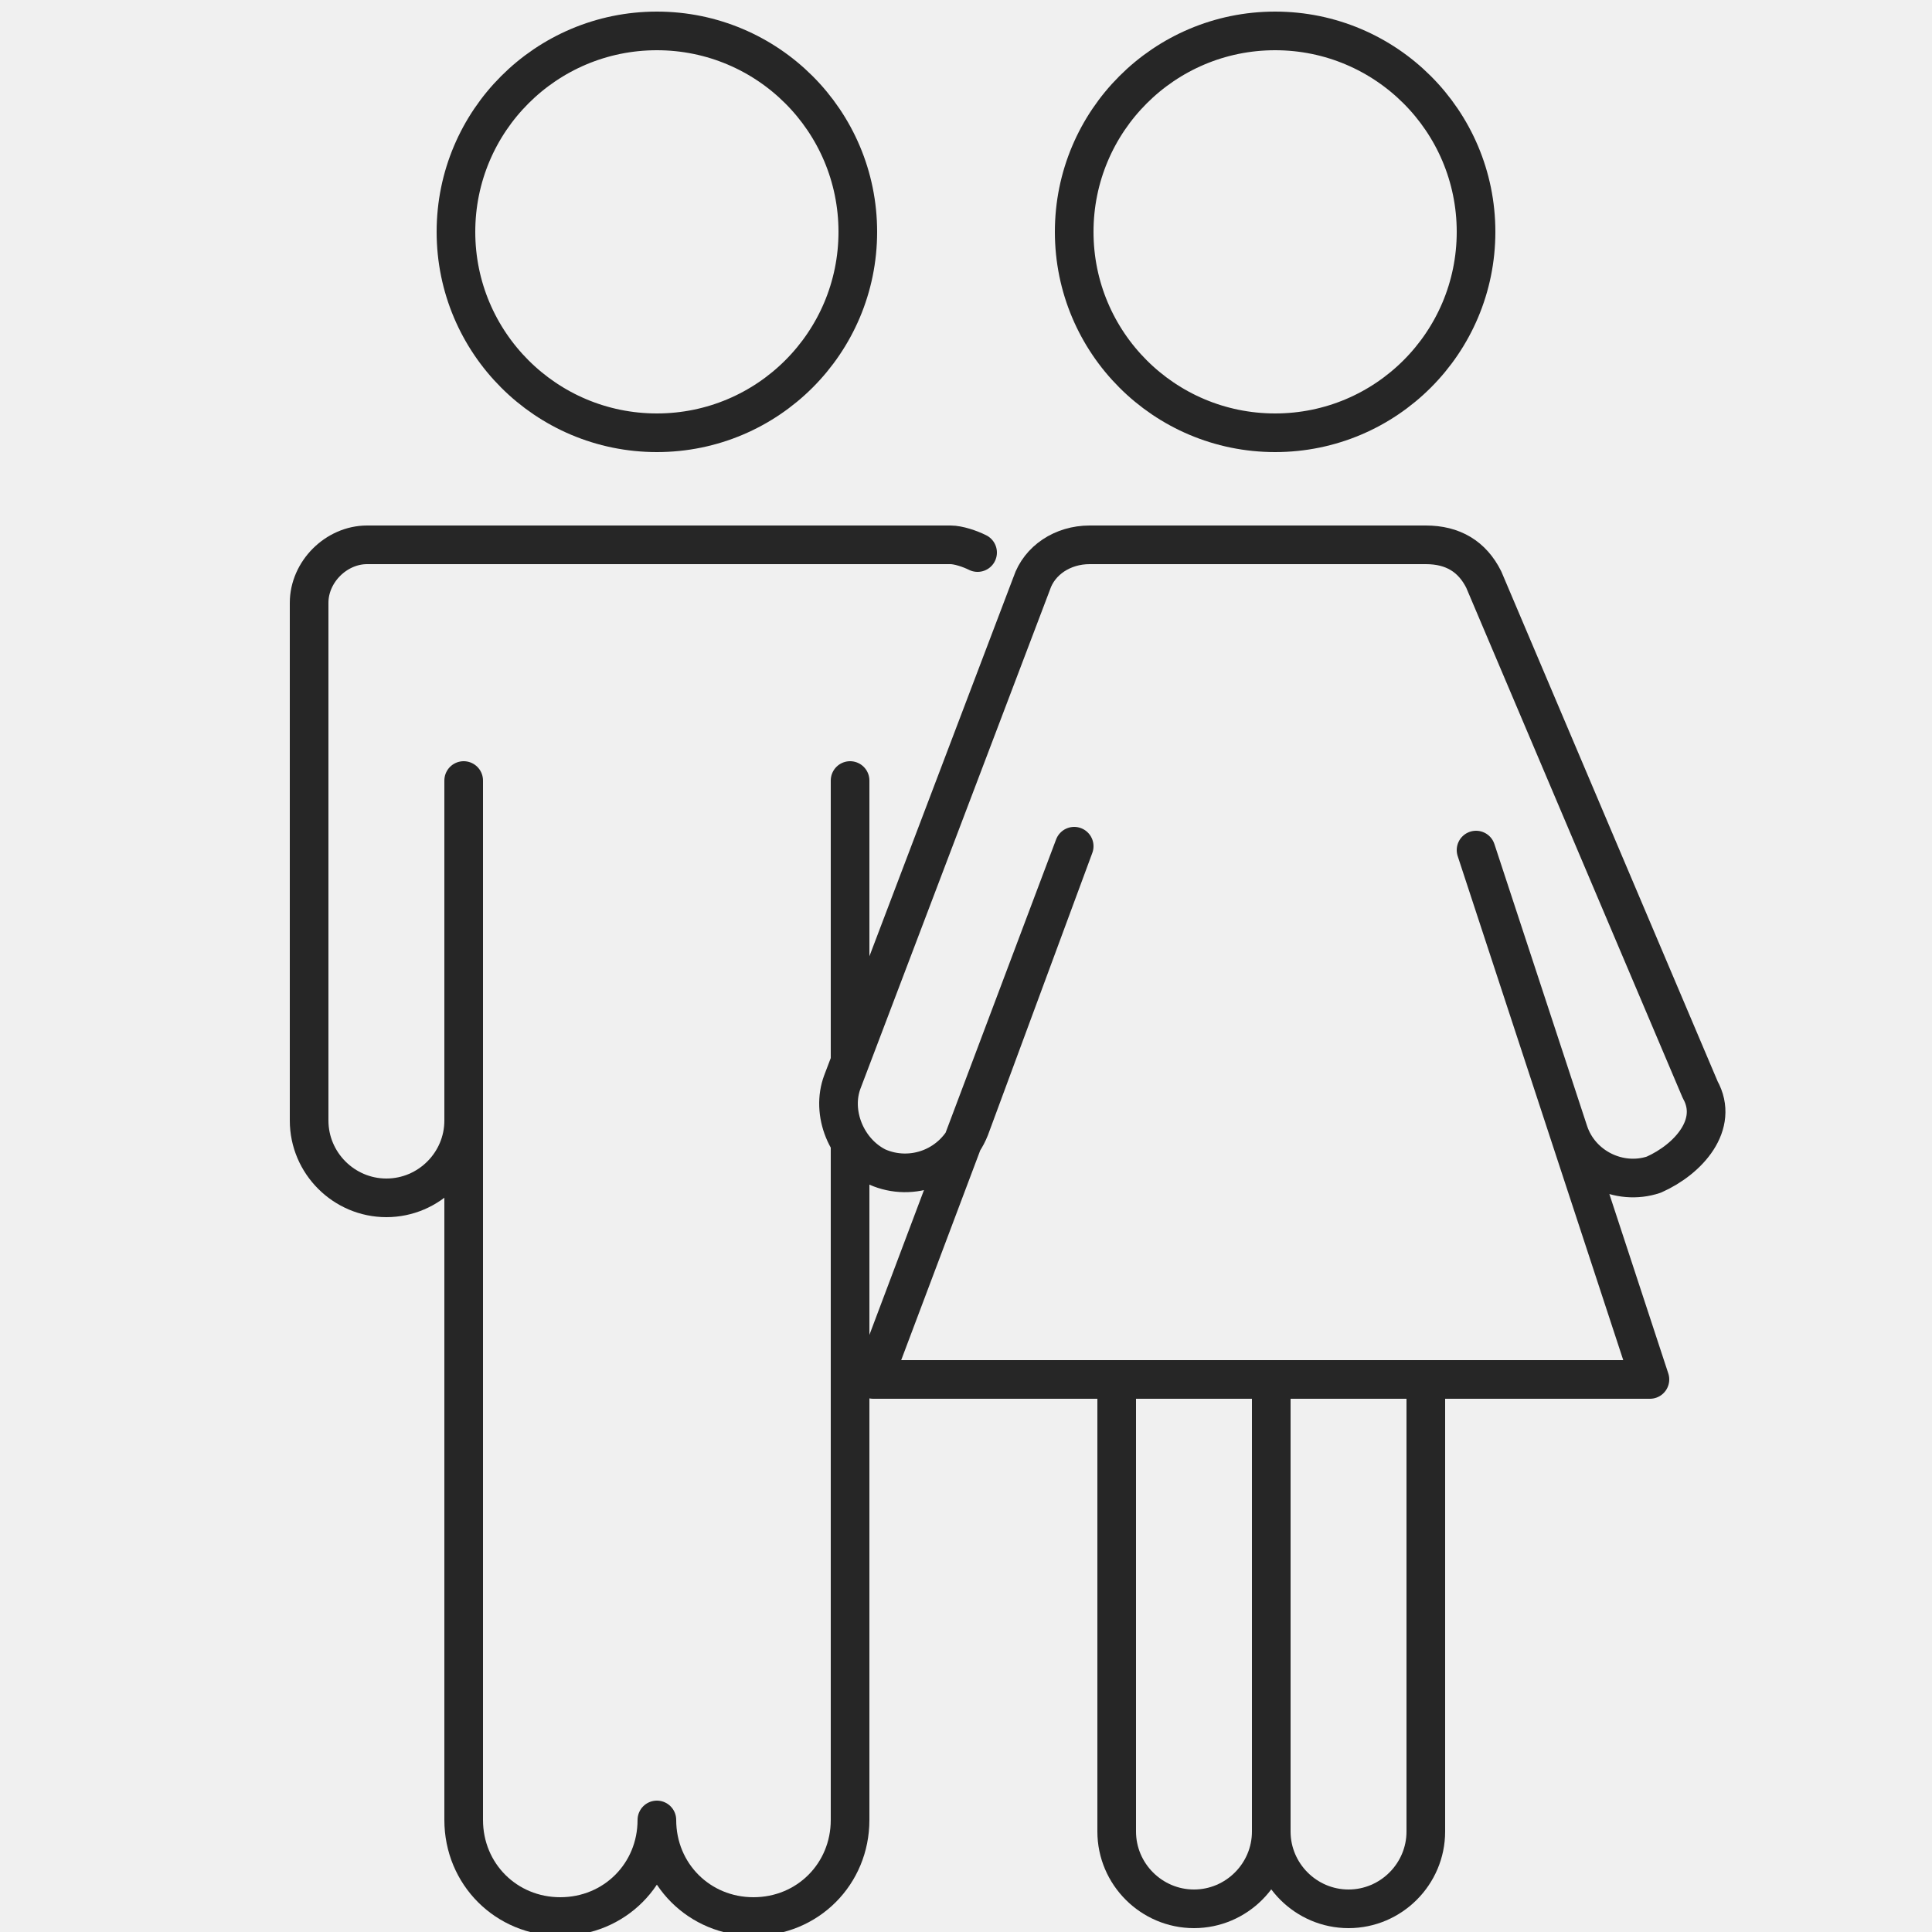
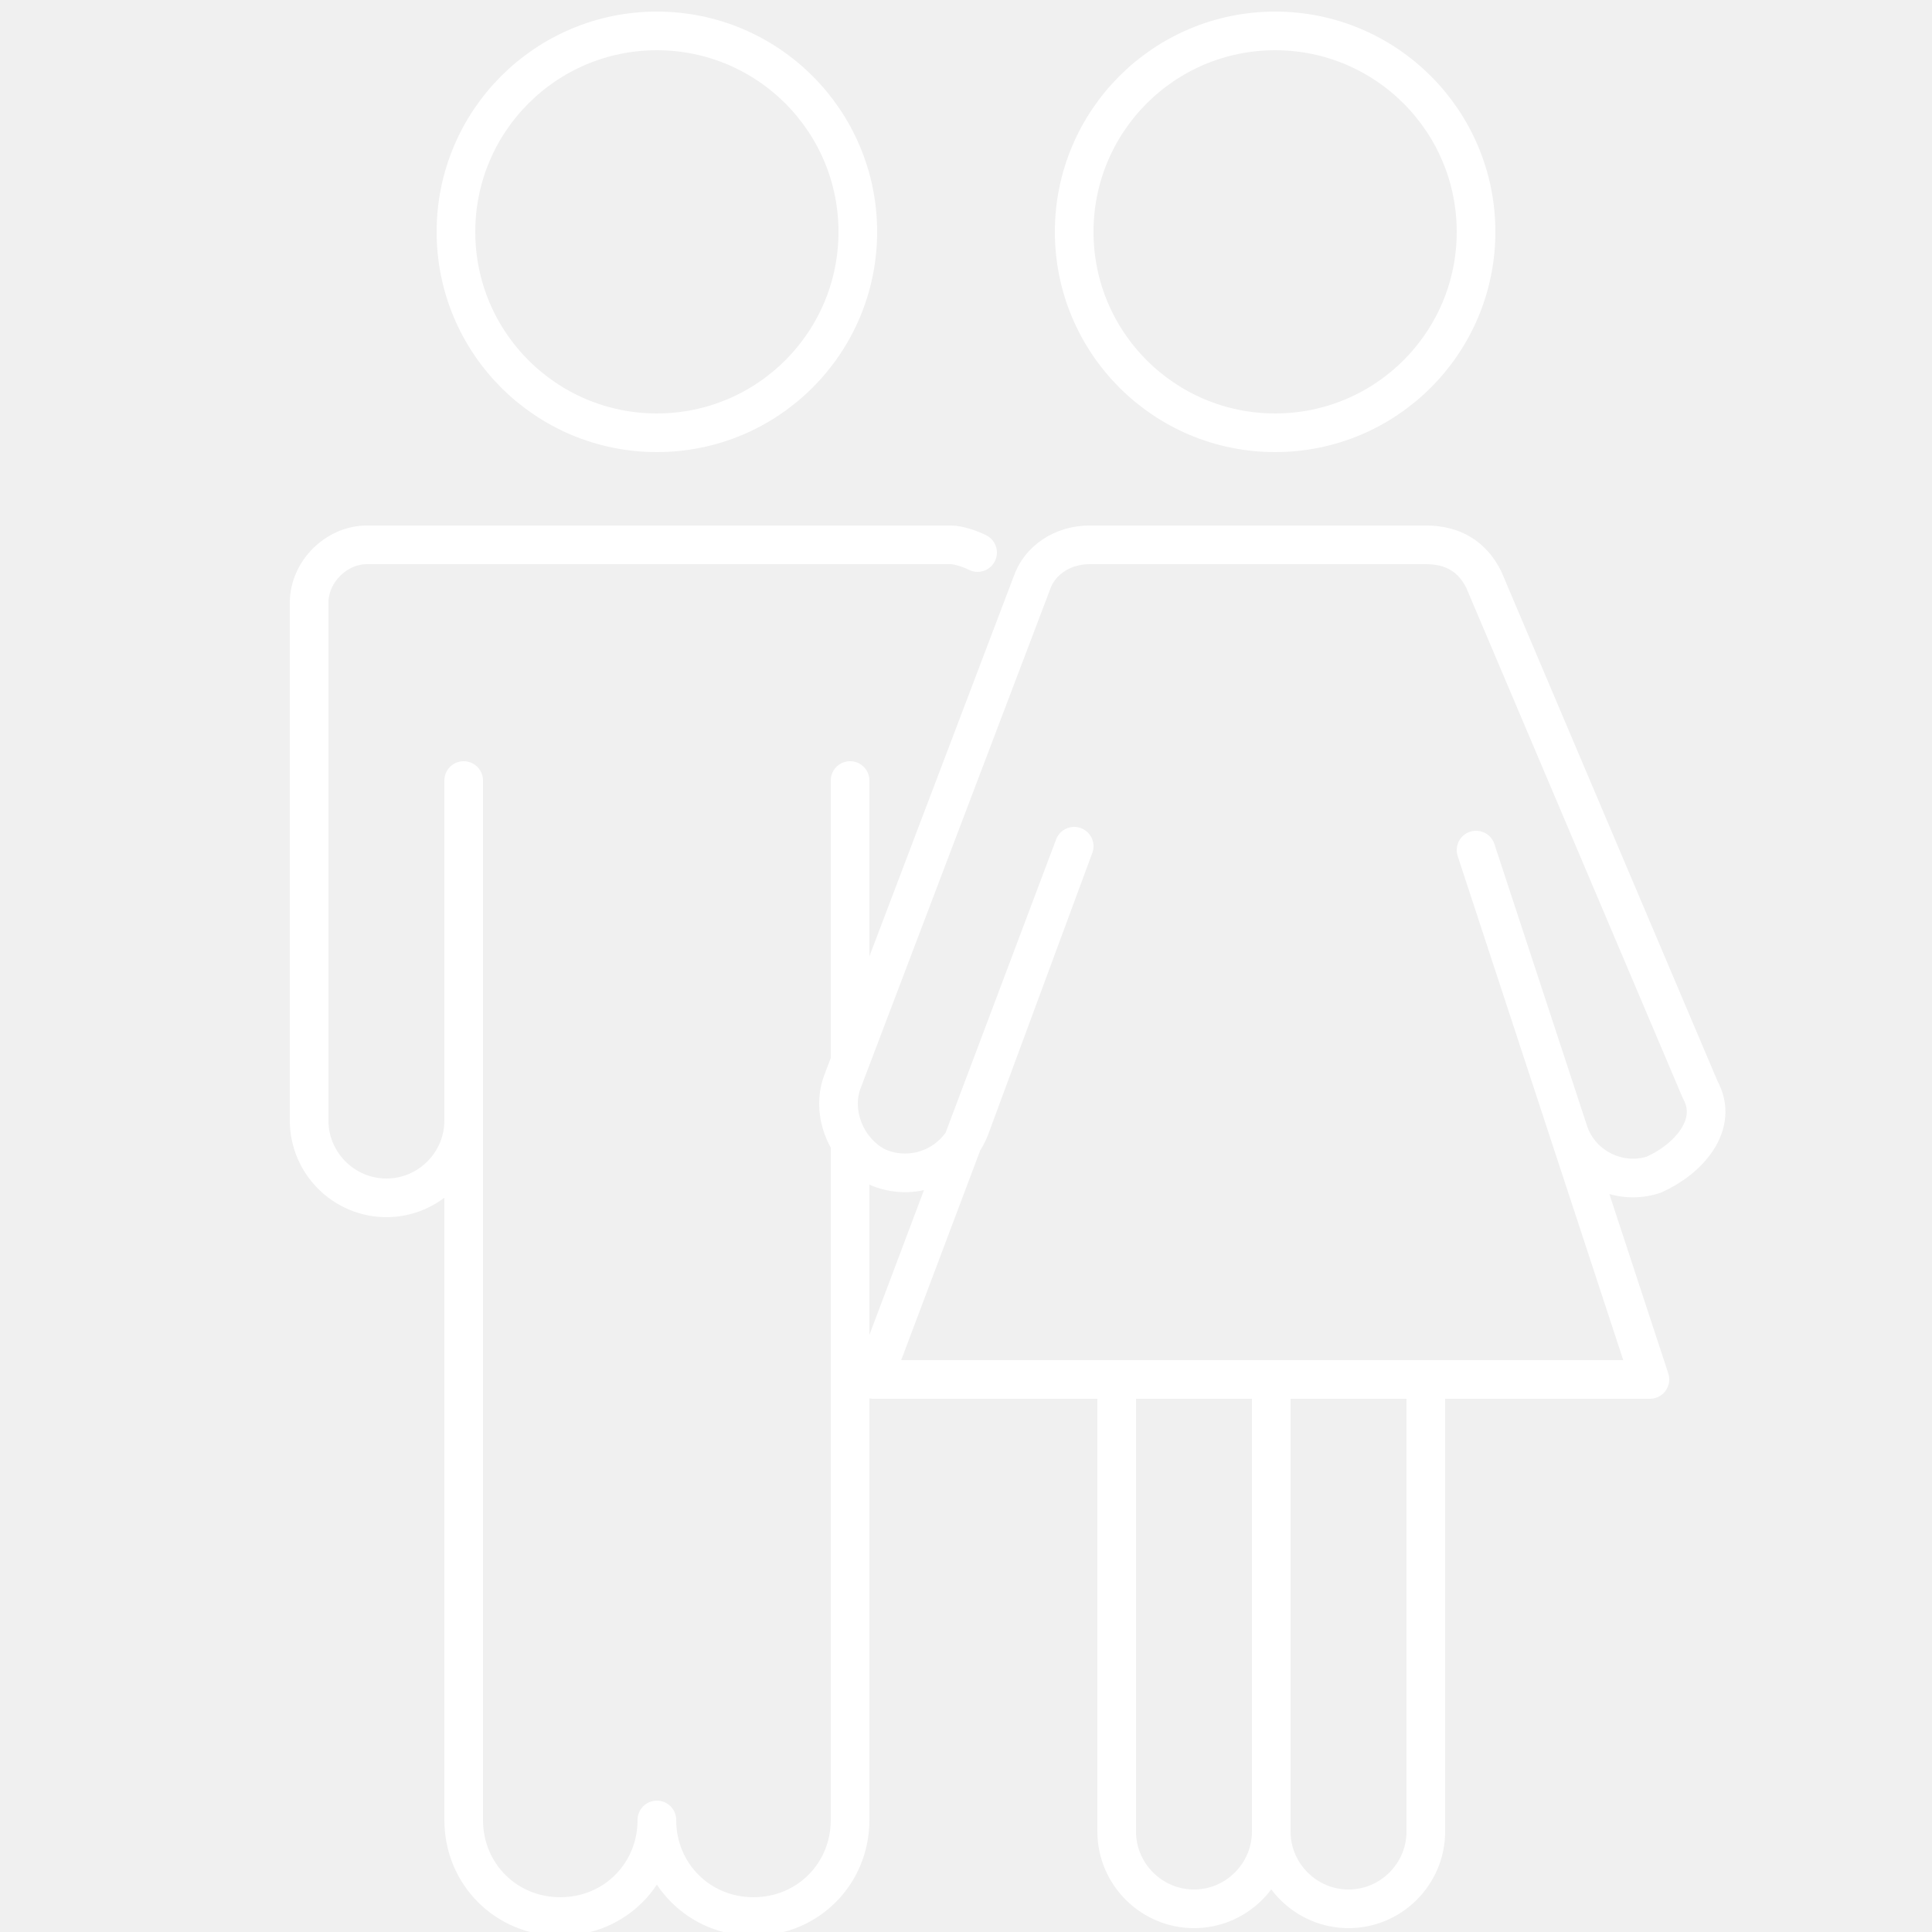
<svg xmlns="http://www.w3.org/2000/svg" id="uuid-8e4c1fcf-c296-41ff-8b11-51e0a391f20a" viewBox="0 0 50 50">
  <defs>
-     <style>.uuid-af7b0589-822e-48fa-b665-7abdfe296046,.uuid-67f2dcd3-10f6-47db-af50-d07326184389{stroke-linejoin:round;}.uuid-af7b0589-822e-48fa-b665-7abdfe296046,.uuid-67f2dcd3-10f6-47db-af50-d07326184389,.uuid-b6062c9a-5cde-44f3-8441-fa93df322786{fill:none;stroke:#262626;}.uuid-67f2dcd3-10f6-47db-af50-d07326184389{stroke-linecap:round;}.uuid-b6062c9a-5cde-44f3-8441-fa93df322786{stroke-miterlimit:10;}</style>
+     <style>
+ .uuid-af7b0589-822e-48fa-b665-7abdfe296046,
+ .uuid-67f2dcd3-10f6-47db-af50-d07326184389 {
+   stroke-linejoin:round;
+ }
+ .uuid-af7b0589-822e-48fa-b665-7abdfe296046,
+ .uuid-67f2dcd3-10f6-47db-af50-d07326184389,
+ .uuid-b6062c9a-5cde-44f3-8441-fa93df322786 {
+   fill:none;
+   stroke:#fff;
+ }
+ .uuid-67f2dcd3-10f6-47db-af50-d07326184389 {
+   stroke-linecap:round;
+ }
+ .uuid-b6062c9a-5cde-44f3-8441-fa93df322786 {
+   stroke-miterlimit:10;
+ }
+ </style>
  </defs>
  <path class="uuid-af7b0589-822e-48fa-b665-7abdfe296046" d="M36.9,35.8v11.6c0,1.1-.9,2-2,2h0c-1.1,0-2-.9-2-2h0c0,1.1-.9,2-2,2h0c-1.1,0-2-.9-2-2v-11.6" />
  <circle class="uuid-b6062c9a-5cde-44f3-8441-fa93df322786" cx="17" cy="6" r="5.2" />
  <circle class="uuid-b6062c9a-5cde-44f3-8441-fa93df322786" cx="33" cy="6" r="5.2" />
  <path class="uuid-af7b0589-822e-48fa-b665-7abdfe296046" d="M38.2,22l2.4,7.3c.3,.9,1.3,1.4,2.2,1.1h0c.9-.4,1.7-1.3,1.2-2.2l-5.6-13.2c-.3-.6-.8-.9-1.5-.9h-8.7c-.7,0-1.3,.4-1.5,1l-4.9,12.9c-.3,.8,.1,1.8,.9,2.2h0c.9,.4,2,0,2.4-1l2.7-7.3-5.2,13.8h20.1l-4.5-13.7h0Z" />
  <path class="uuid-67f2dcd3-10f6-47db-af50-d07326184389" d="M22,29.7v17.4c0,1.4-1.1,2.5-2.5,2.5h0c-1.4,0-2.5-1.1-2.5-2.5v0c0,1.4-1.1,2.5-2.5,2.5h0c-1.4,0-2.5-1.1-2.5-2.5V20.2h0v8.8c0,1.1-.9,2-2,2h0c-1.1,0-2-.9-2-2V15.6c0-.8,.7-1.5,1.5-1.5h15.1c.2,0,.5,.1,.7,.2" />
  <path class="uuid-67f2dcd3-10f6-47db-af50-d07326184389" d="M22,27.4v-7.2" />
  <line class="uuid-af7b0589-822e-48fa-b665-7abdfe296046" x1="32.9" y1="35.8" x2="32.9" y2="47.5" />
</svg>
